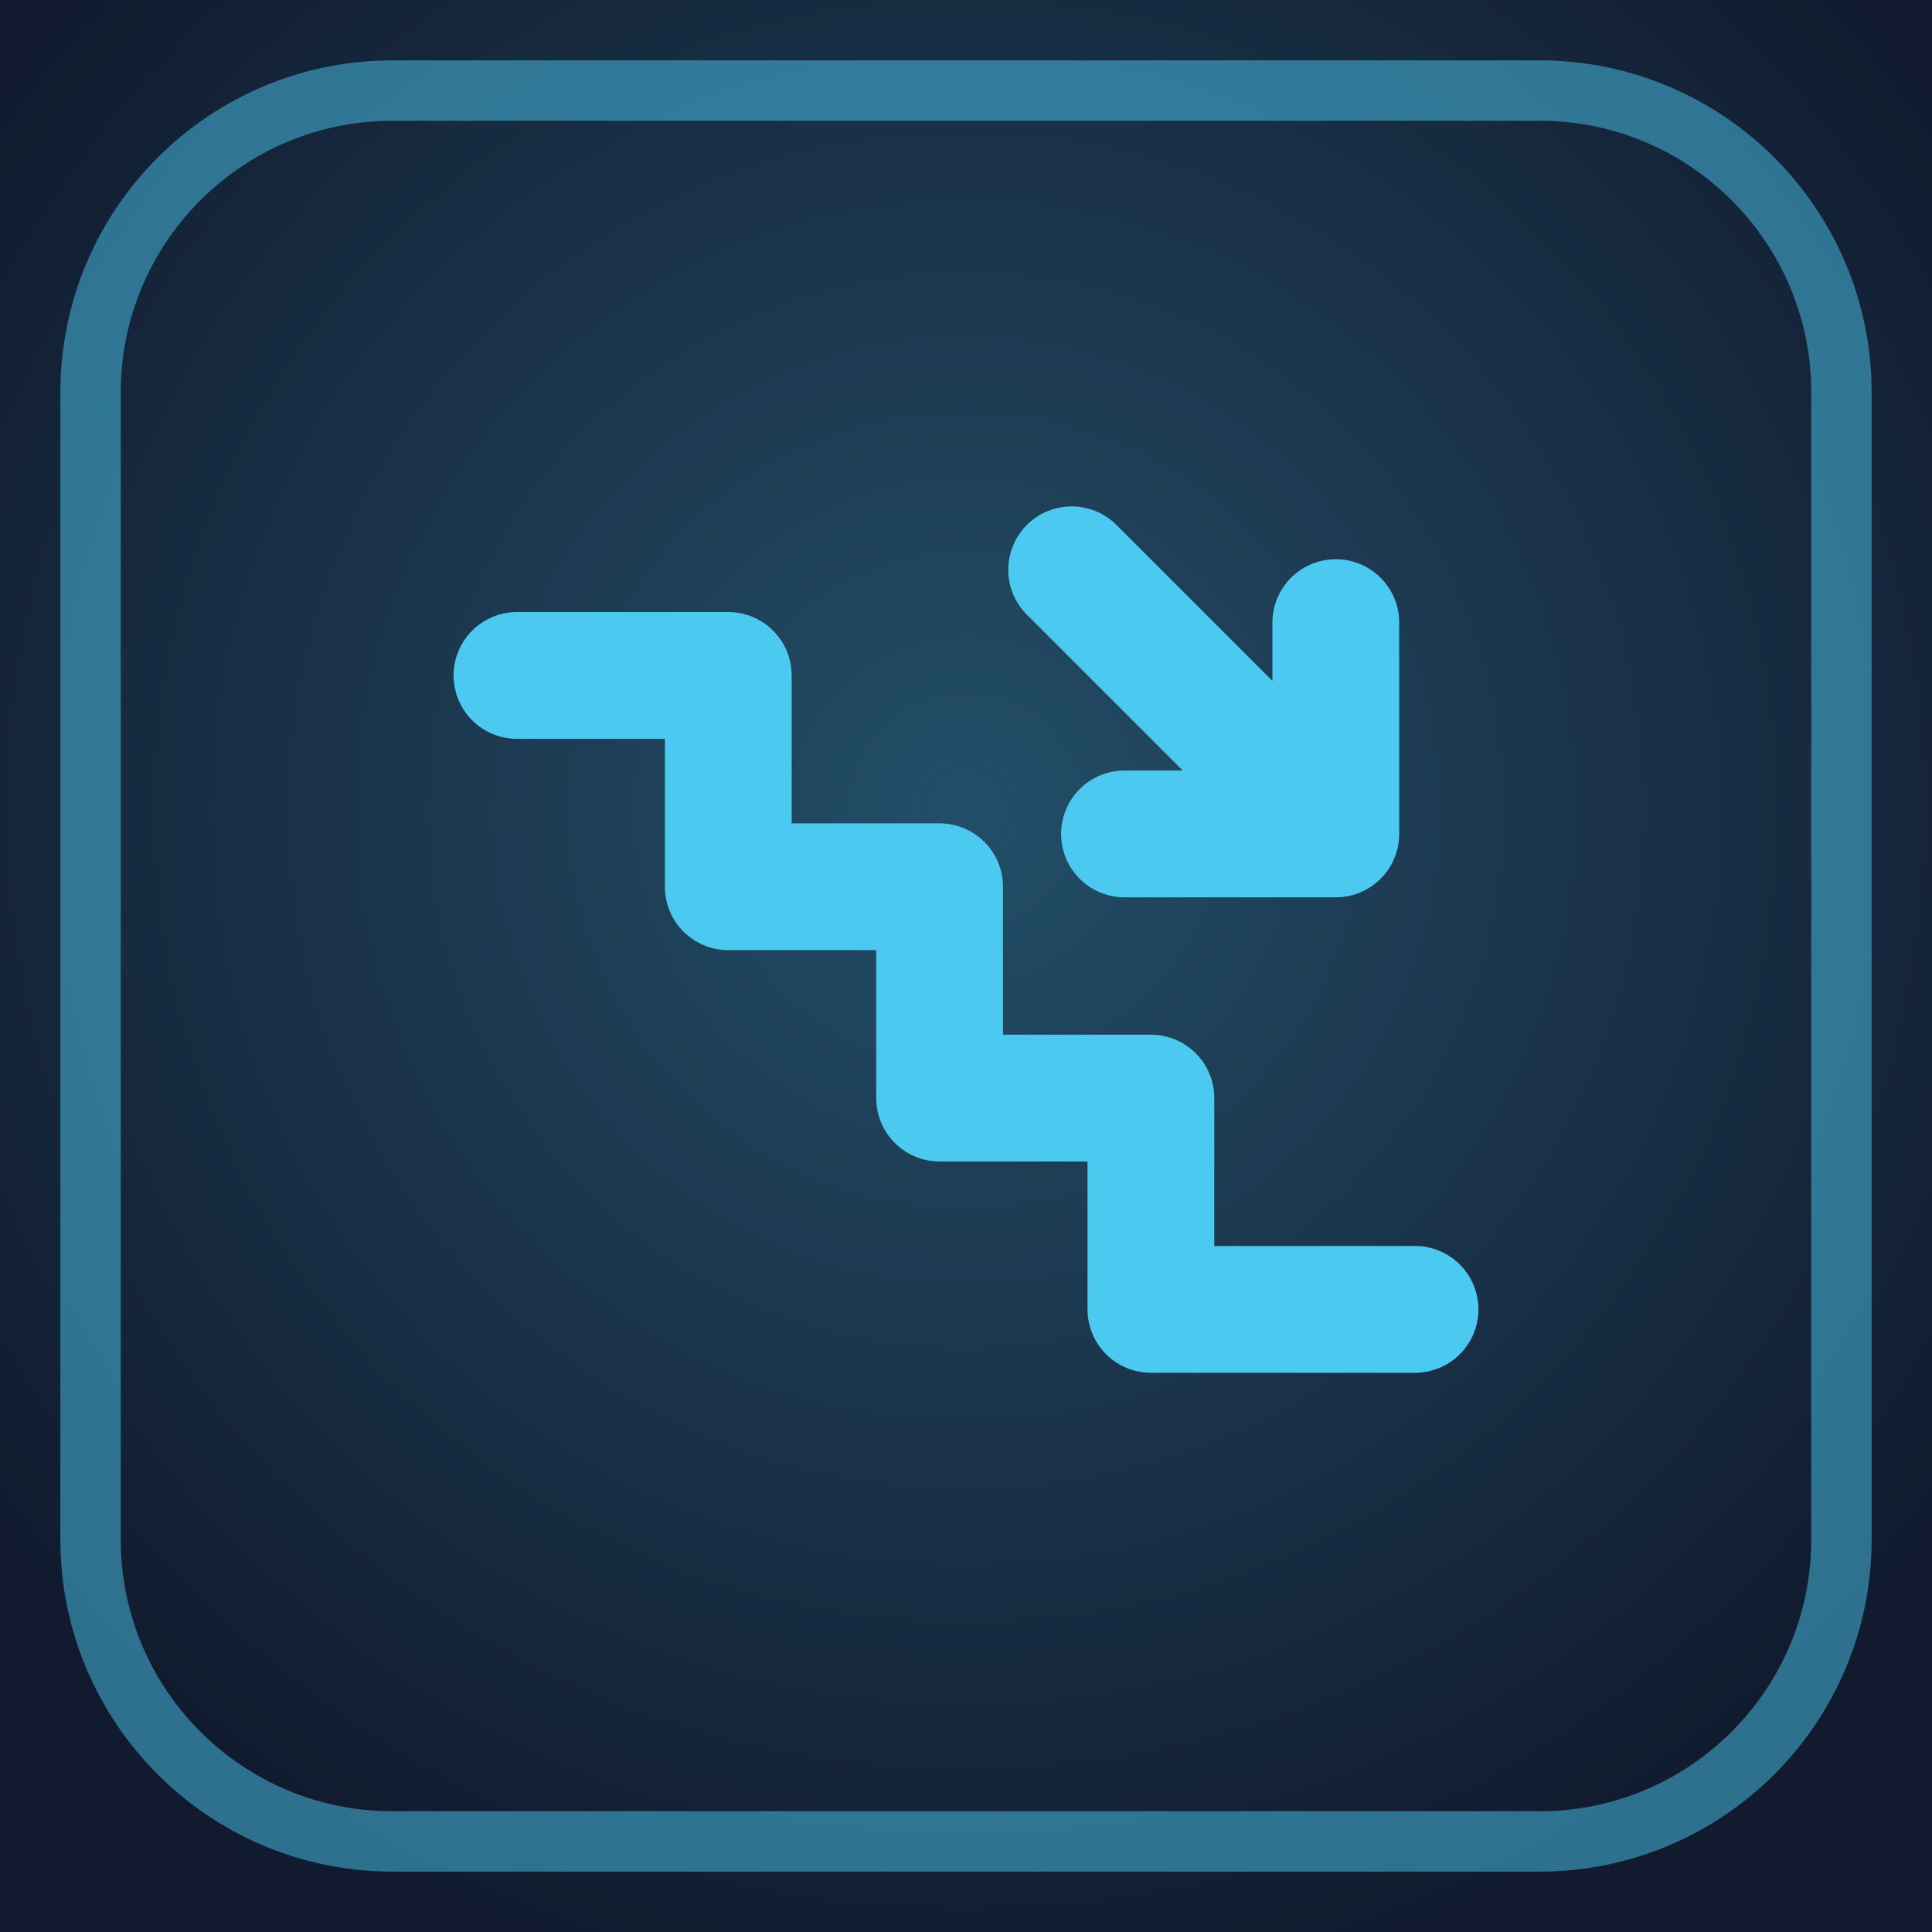
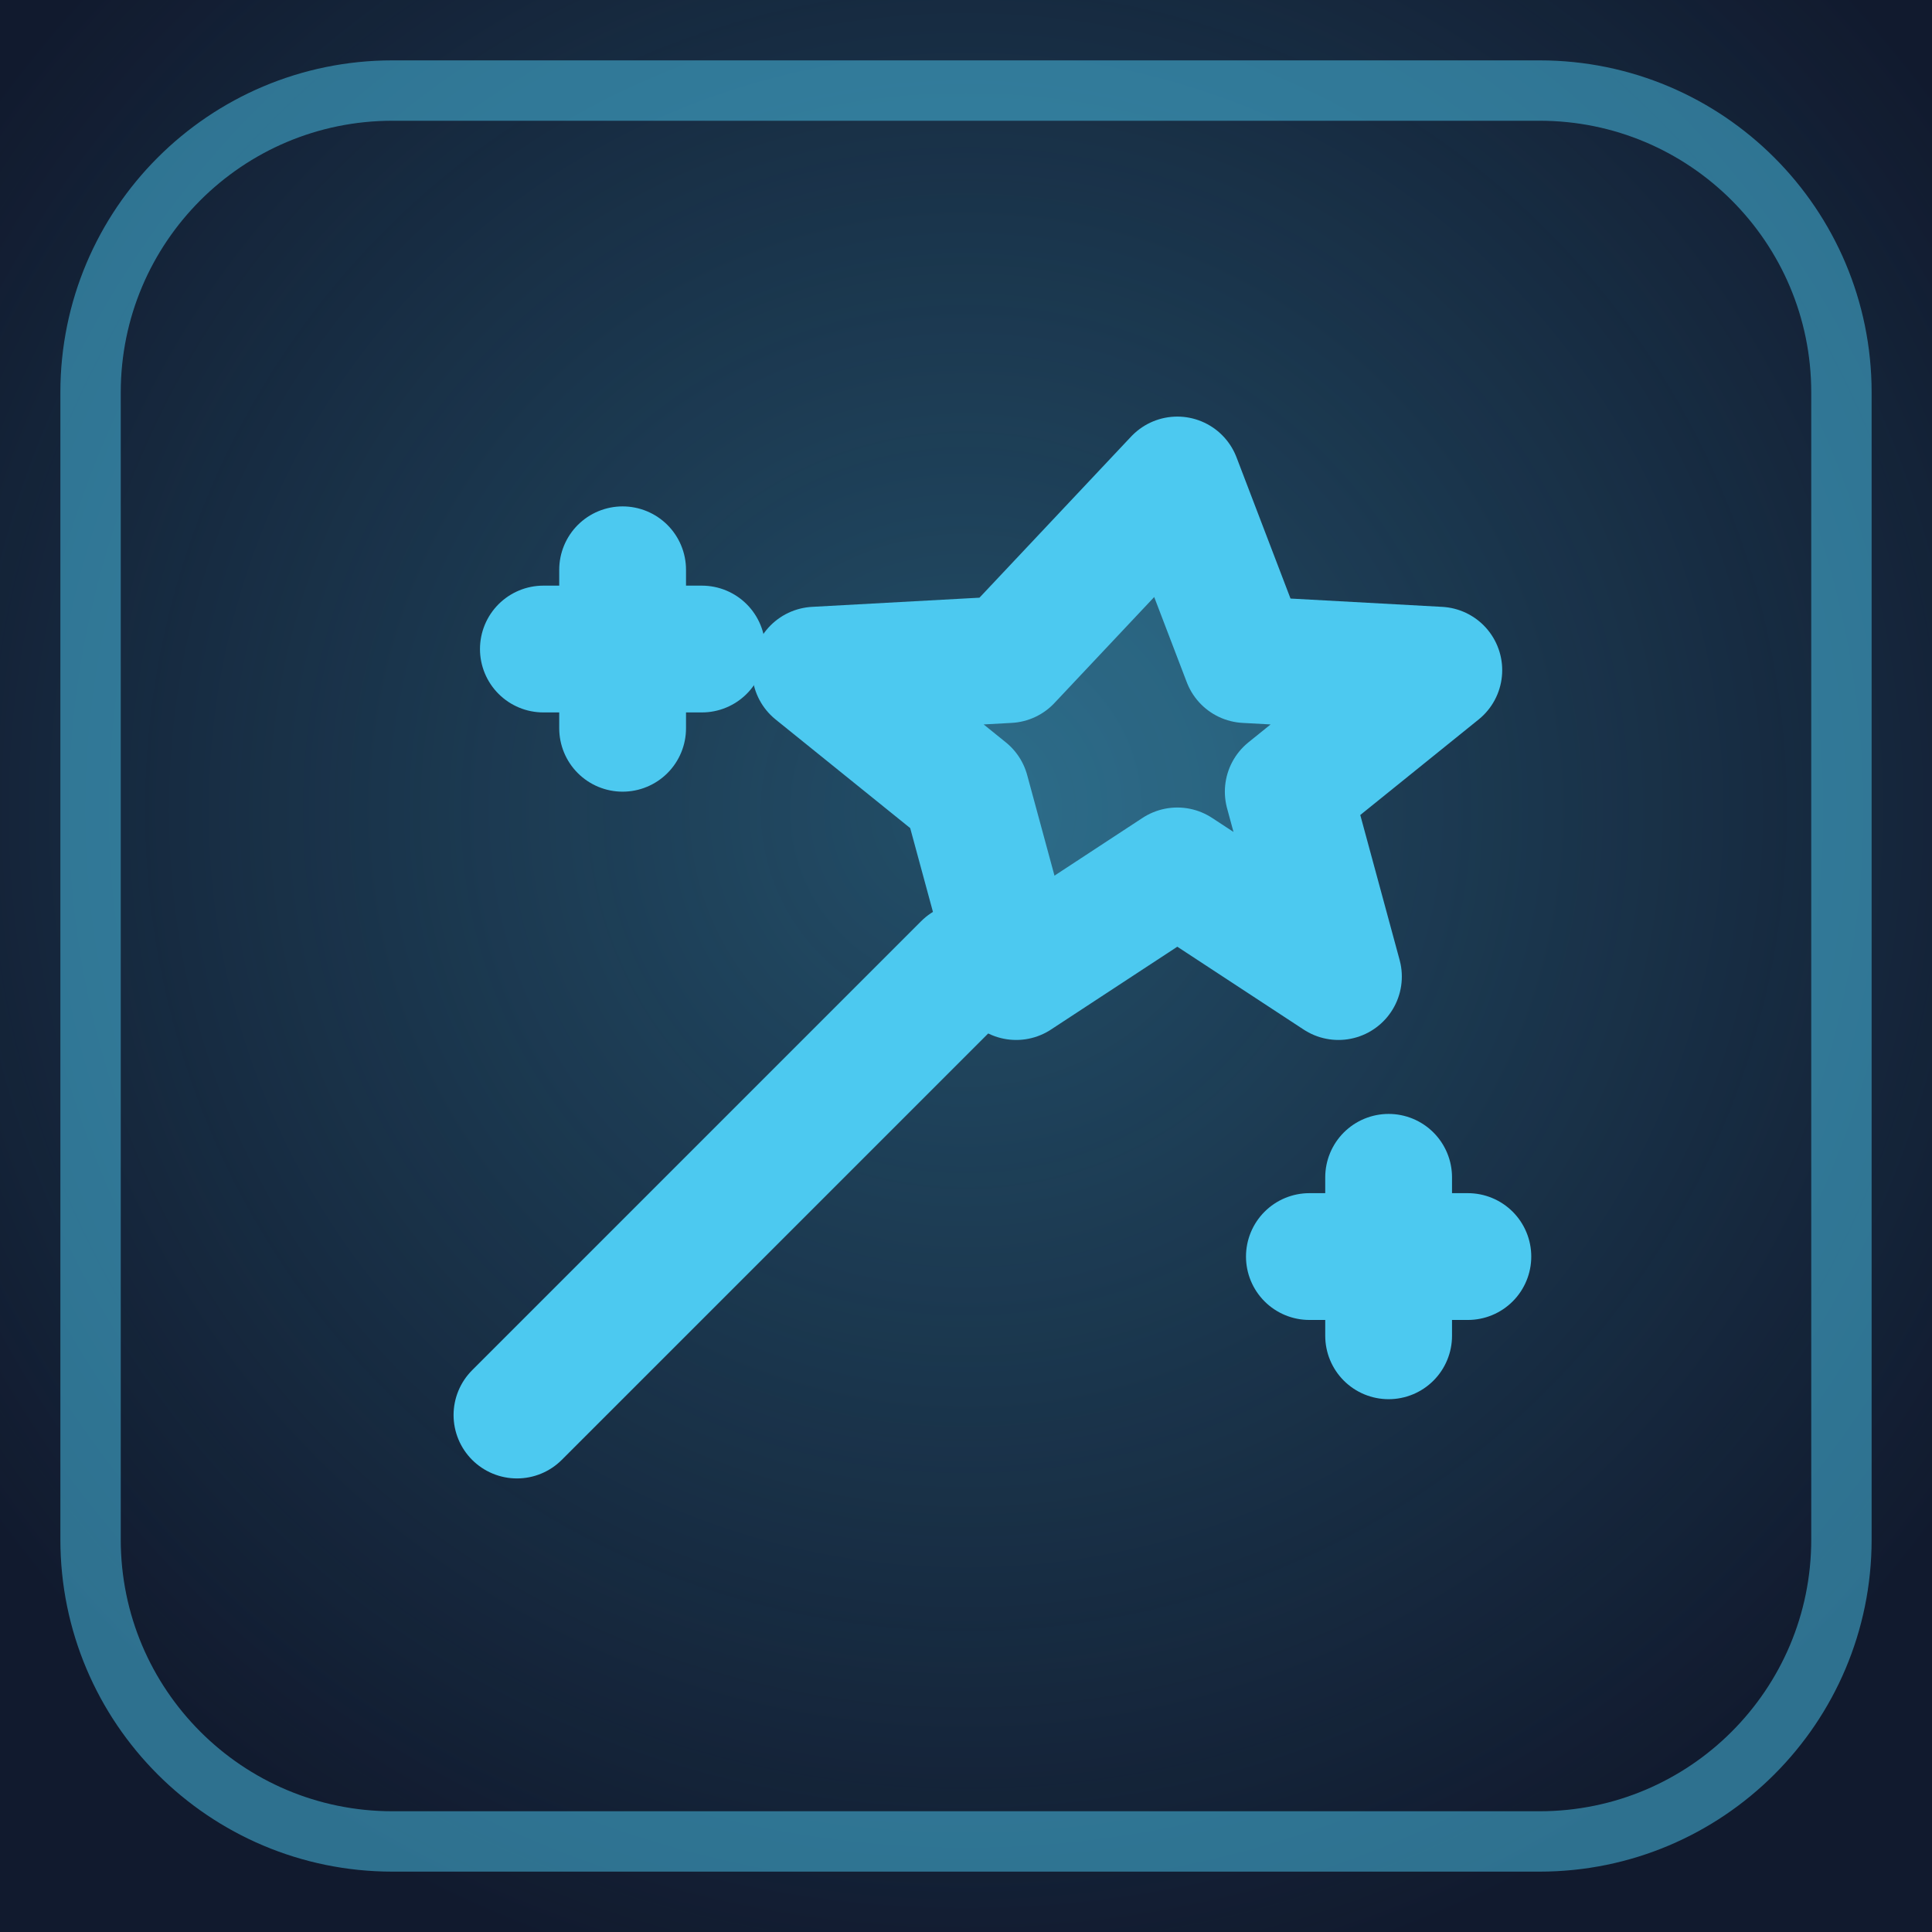
<svg xmlns="http://www.w3.org/2000/svg" viewBox="0 0 64 64" width="256" height="256">
  <defs>
    <radialGradient id="glow" cx="50%" cy="42%" r="62%">
      <stop offset="0" stop-color="#4cc9f0" stop-opacity="0.3" />
      <stop offset="1" stop-color="#4cc9f0" stop-opacity="0" />
    </radialGradient>
  </defs>
  <rect width="64" height="64" fill="#111a2e" />
  <rect width="64" height="64" fill="url(#glow)" />
  <rect x="3" y="3" width="58" height="58" rx="10" fill="none" stroke="#4cc9f0" stroke-opacity="0.5" stroke-width="2" />
  <g transform="translate(11 11) scale(1.75)" color="#4cc9f0" fill="none" stroke="currentColor" stroke-width="2.4" stroke-linecap="round" stroke-linejoin="round">
-     <path d="M3.5 6.5h4v4h4v4h4v4h5" />
-     <path d="M14 4.5l5 5M19 5.5v4h-4" />
+     <path d="M3.5 20.5l8.5-8.5" />
+     <path d="M16 2.8l1.3 3.4 3.65.2-2.85 2.3.95 3.5L16 10.2l-3.05 2-.95-3.5-2.85-2.3 3.65-.2z" fill="currentColor" fill-opacity="0.25" />
+     <path d="M5.5 4.5v3M4 6h3M20 16v3M18.5 17.5h3" />
  </g>
</svg>
